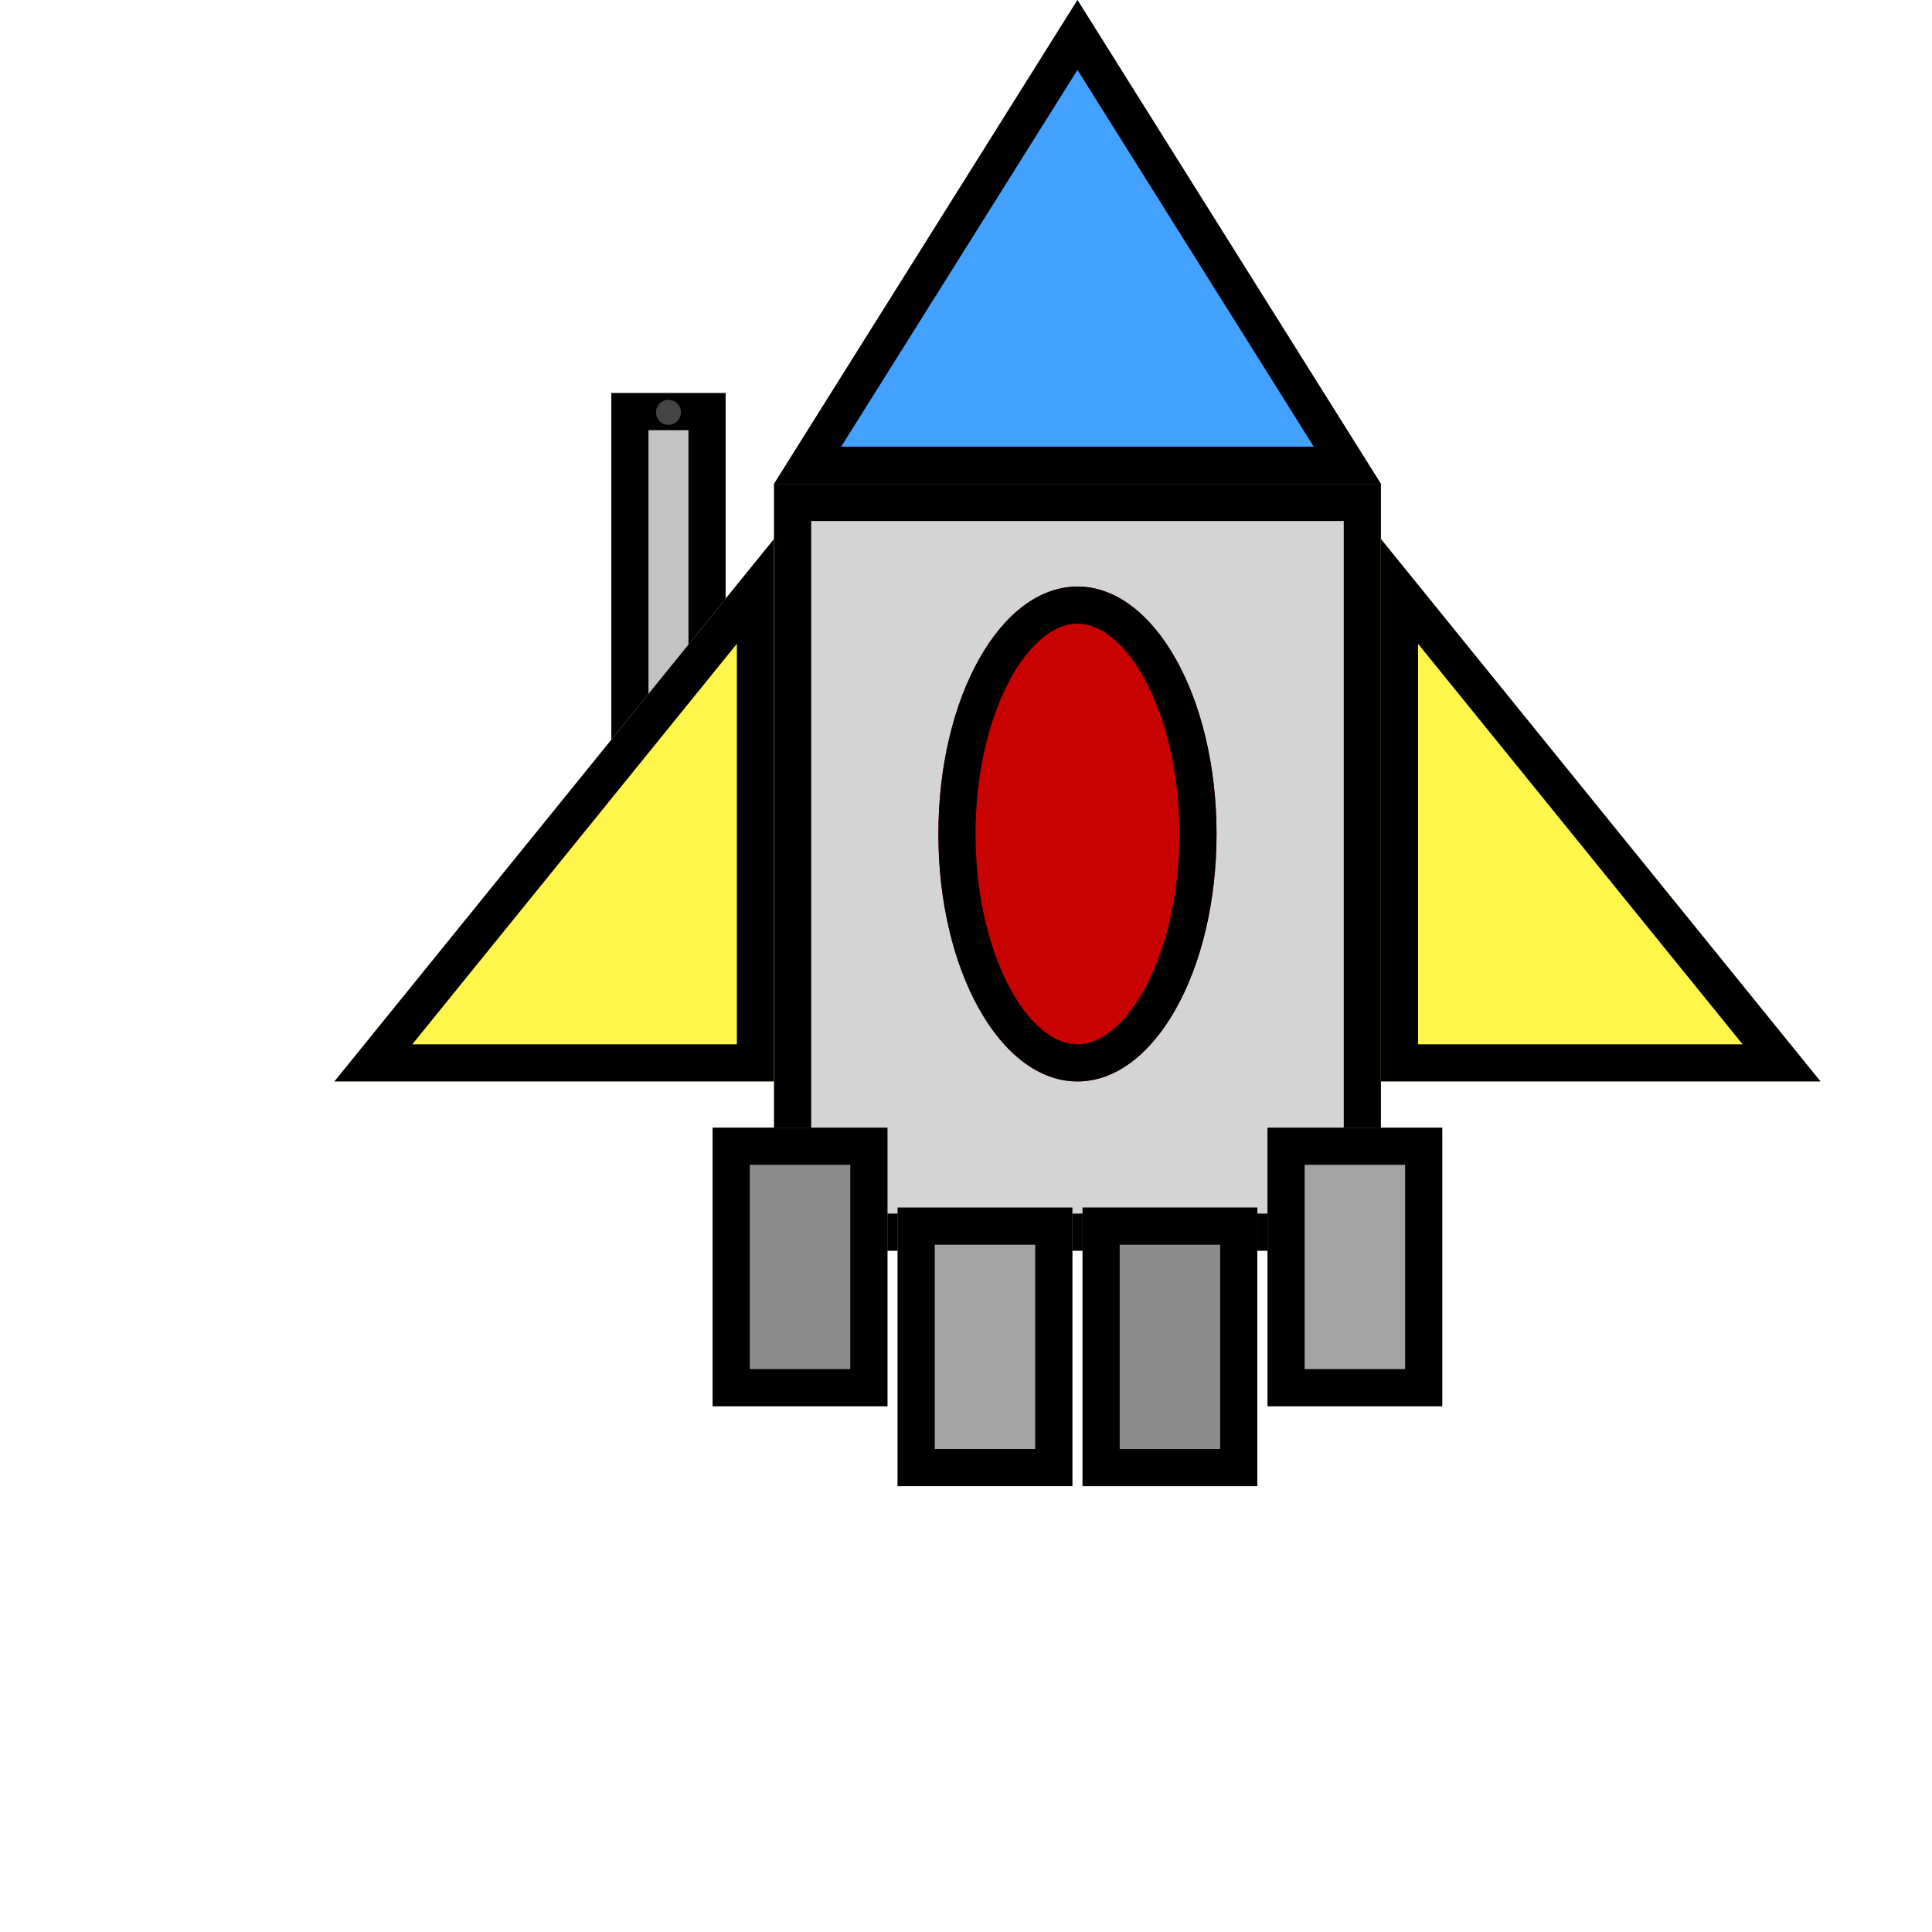
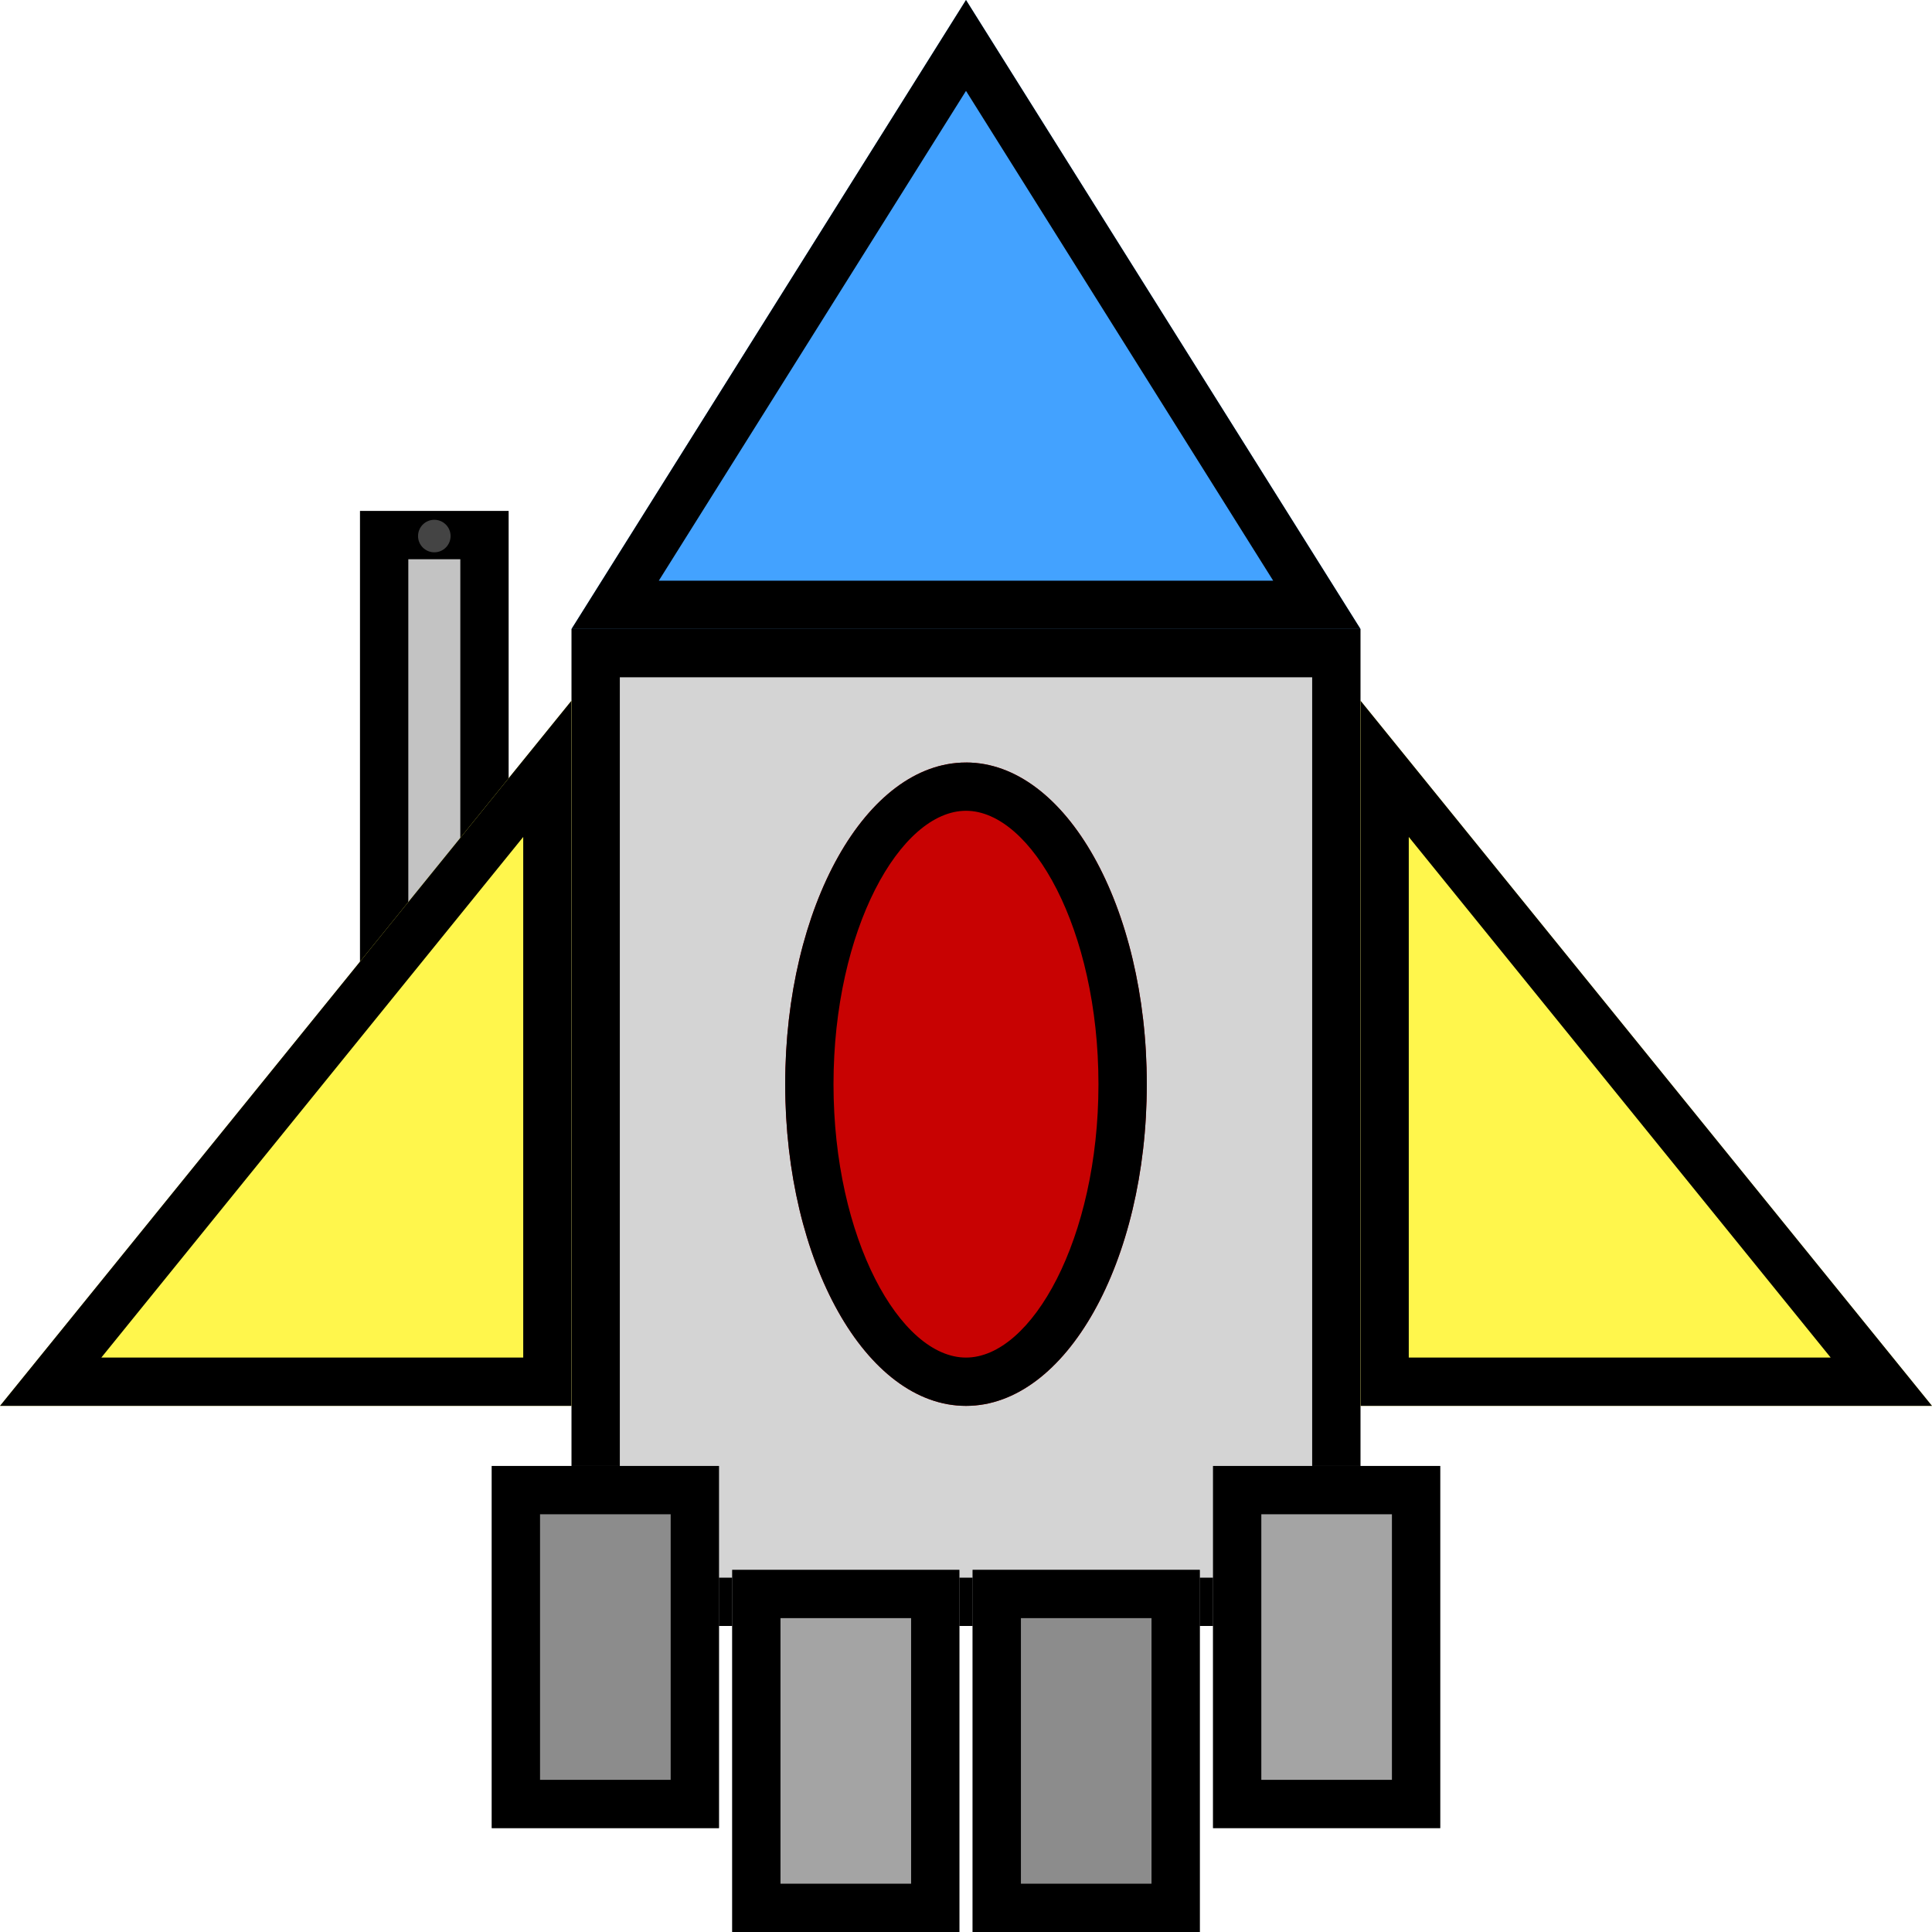
- <svg xmlns="http://www.w3.org/2000/svg" version="1.1" x="0" y="0" width="65" height="65" viewBox="-7.5, 0, 57.5, 65">
+ <svg xmlns="http://www.w3.org/2000/svg" version="1.1" x="0" y="0" width="50" height="50" viewBox="0, 0, 50, 50">
  <g class="spaceship">
    <g class="gun">
+      <path d="M13.163,13.223 L9.317,13.223 L9.317,29.834 L13.163,29.834 L13.163,13.223 z" fill="#C3C3C3" />
+      <path d="M13.163,13.223 L13.163,29.834 L9.317,29.834 L9.317,13.223 L13.163,13.223 z M11.913,14.473 L10.567,14.473 L10.567,28.584 L11.913,28.584 L11.913,14.473 z" fill="#000000" />
+    </g>
    <g>
      <path d="M14.791,16.278 L35.209,16.278 L35.209,42.08 L14.791,42.08 L14.791,16.278 z" fill="#D4D4D4" />
      <path d="M35.209,16.278 L35.209,42.08 L14.791,42.08 L14.791,16.278 L35.209,16.278 z M33.959,17.528 L16.041,17.528 L16.041,40.83 L33.959,40.83 L33.959,17.528 z" fill="#000000" />
    </g>
    <g>
      <path d="M14.791,16.278 L25,-0 L35.209,16.278 z" fill="#43A2FF" />
      <path d="M25,0 L35.209,16.278 L14.791,16.278 L25,0 z M25,2.352 L17.05,15.028 L32.95,15.028 L25,2.352 z" fill="#000000" />
    </g>
    <g>
      <path d="M12.726,37.939 L18.607,37.939 L18.607,47.312 L12.726,47.312 L12.726,37.939 z" fill="#8C8C8C" />
      <path d="M18.607,37.939 L18.607,47.312 L12.726,47.312 L12.726,37.939 L18.607,37.939 z M17.357,39.189 L13.976,39.189 L13.976,46.062 L17.357,46.062 L17.357,39.189 z" fill="#000000" />
    </g>
    <g>
      <path d="M18.949,40.627 L24.829,40.627 L24.829,50 L18.949,50 L18.949,40.627 z" fill="#A4A4A4" />
      <path d="M24.829,40.627 L24.829,50 L18.949,50 L18.949,40.627 L24.829,40.627 z M23.579,41.877 L20.199,41.877 L20.199,48.75 L23.579,48.75 L23.579,41.877 z" fill="#000000" />
    </g>
    <g>
      <path d="M25.171,40.627 L31.051,40.627 L31.051,50 L25.171,50 L25.171,40.627 z" fill="#8C8C8C" />
      <path d="M31.051,40.627 L31.051,50 L25.171,50 L25.171,40.627 L31.051,40.627 z M29.801,41.877 L26.421,41.877 L26.421,48.75 L29.801,48.75 L29.801,41.877 z" fill="#000000" />
    </g>
    <g>
      <path d="M31.393,37.939 L37.274,37.939 L37.274,47.312 L31.393,47.312 L31.393,37.939 z" fill="#A4A4A4" />
      <path d="M37.273,37.939 L37.273,47.312 L31.393,47.312 L31.393,37.939 L37.273,37.939 z M36.023,39.189 L32.643,39.189 L32.643,46.062 L36.023,46.062 L36.023,39.189 z" fill="#000000" />
    </g>
    <g>
      <path d="M25,36.384 C22.416,36.384 20.321,32.657 20.321,28.059 C20.321,23.461 22.416,19.734 25,19.734 C27.584,19.734 29.679,23.461 29.679,28.059 C29.679,32.657 27.584,36.384 25,36.384 z" fill="#C80202" />
      <path d="M25,19.733 C27.584,19.734 29.679,23.461 29.679,28.059 C29.679,32.657 27.584,36.384 25,36.384 C22.416,36.384 20.321,32.657 20.321,28.059 C20.321,23.461 22.416,19.734 25,19.734 z M25,20.983 C23.3,20.984 21.571,24.059 21.571,28.059 C21.571,32.058 23.3,35.134 25,35.134 C26.7,35.134 28.429,32.058 28.428,28.059 C28.429,24.059 26.7,20.984 25,20.983 z" fill="#000000" />
    </g>
    <g>
      <path d="M35.209,18.132 L50,36.384 L35.209,36.384 z" fill="#FFF64C" />
      <path d="M35.209,18.132 L50,36.384 L35.209,36.384 L35.209,18.132 z M36.459,21.66 L36.459,35.134 L47.378,35.134 L36.459,21.66 z" fill="#000000" />
    </g>
    <g>
      <path d="M14.791,18.132 L0,36.384 L14.791,36.384 z" fill="#FFF64C" />
      <path d="M14.791,18.132 L14.791,36.384 L0,36.384 L14.791,18.132 z M13.541,21.66 L2.622,35.134 L13.541,35.134 L13.541,21.66 z" fill="#000000" />
    </g>
    <path d="M11.24,14.294 C11.008,14.294 10.819,14.105 10.819,13.873 C10.819,13.64 11.008,13.452 11.24,13.452 C11.472,13.452 11.661,13.64 11.661,13.873 C11.661,14.105 11.472,14.294 11.24,14.294 z" fill="#444444" class="bullet_spawn" />
  </g>
</svg>
